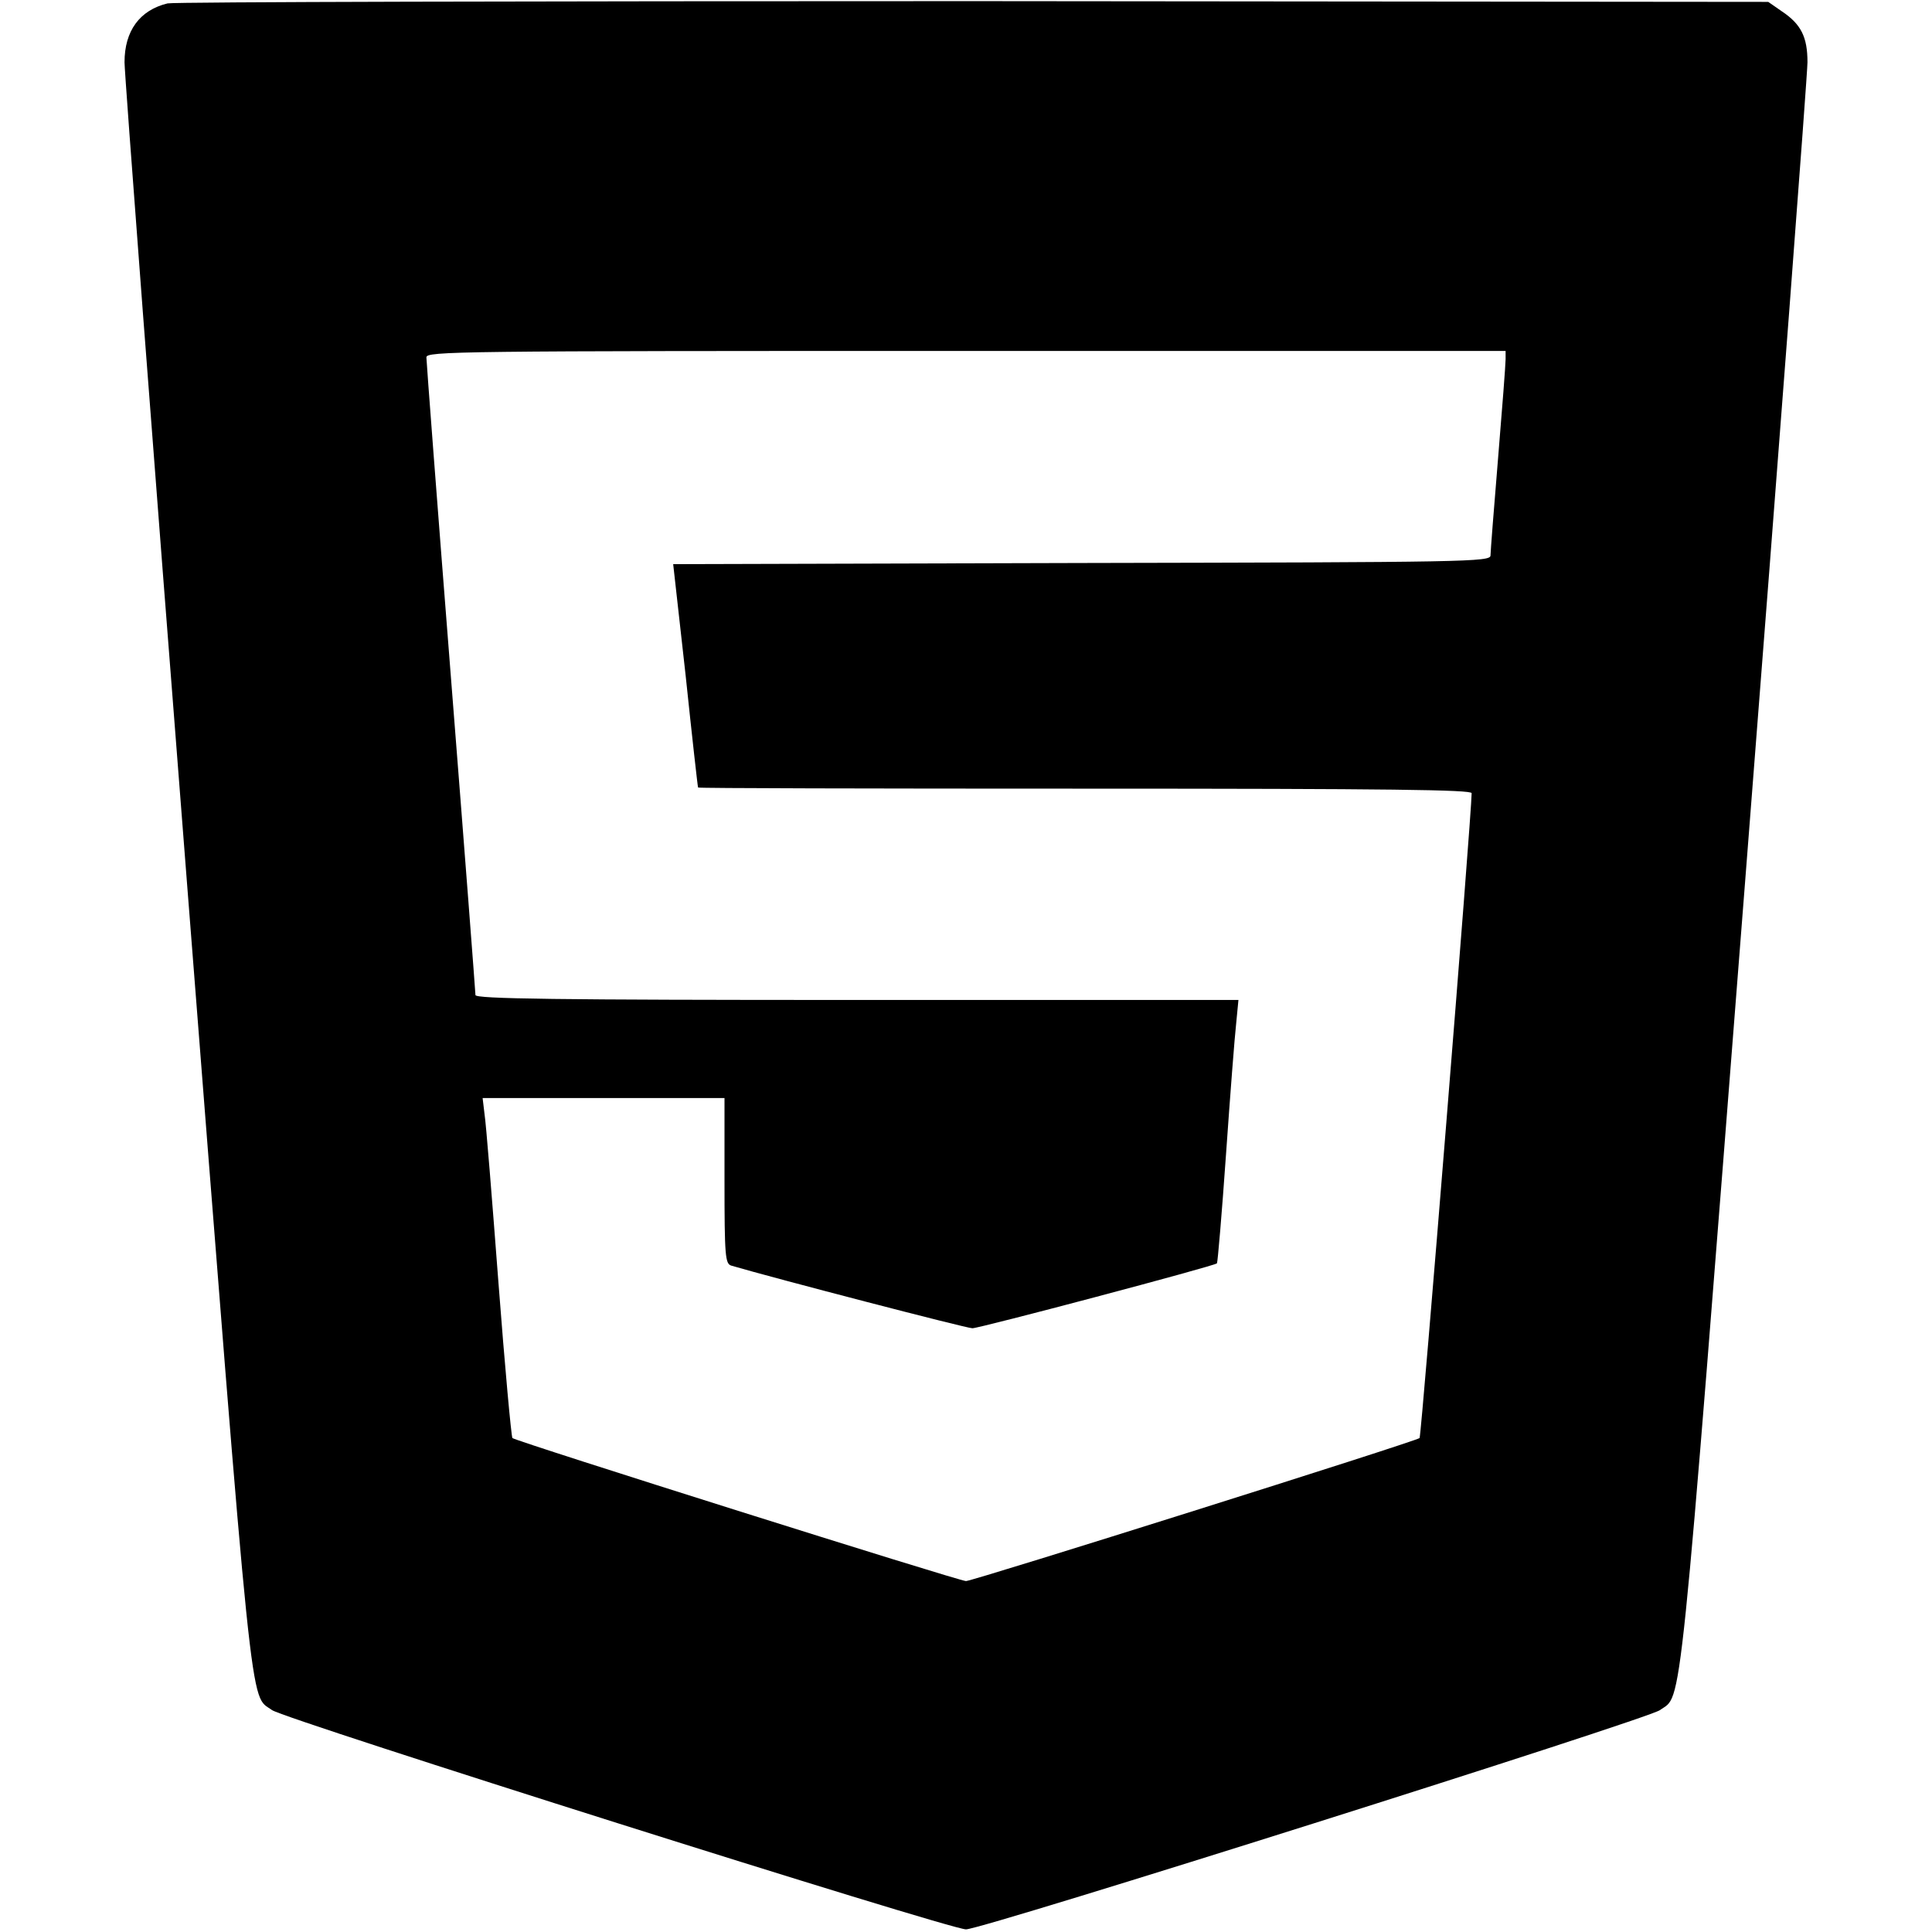
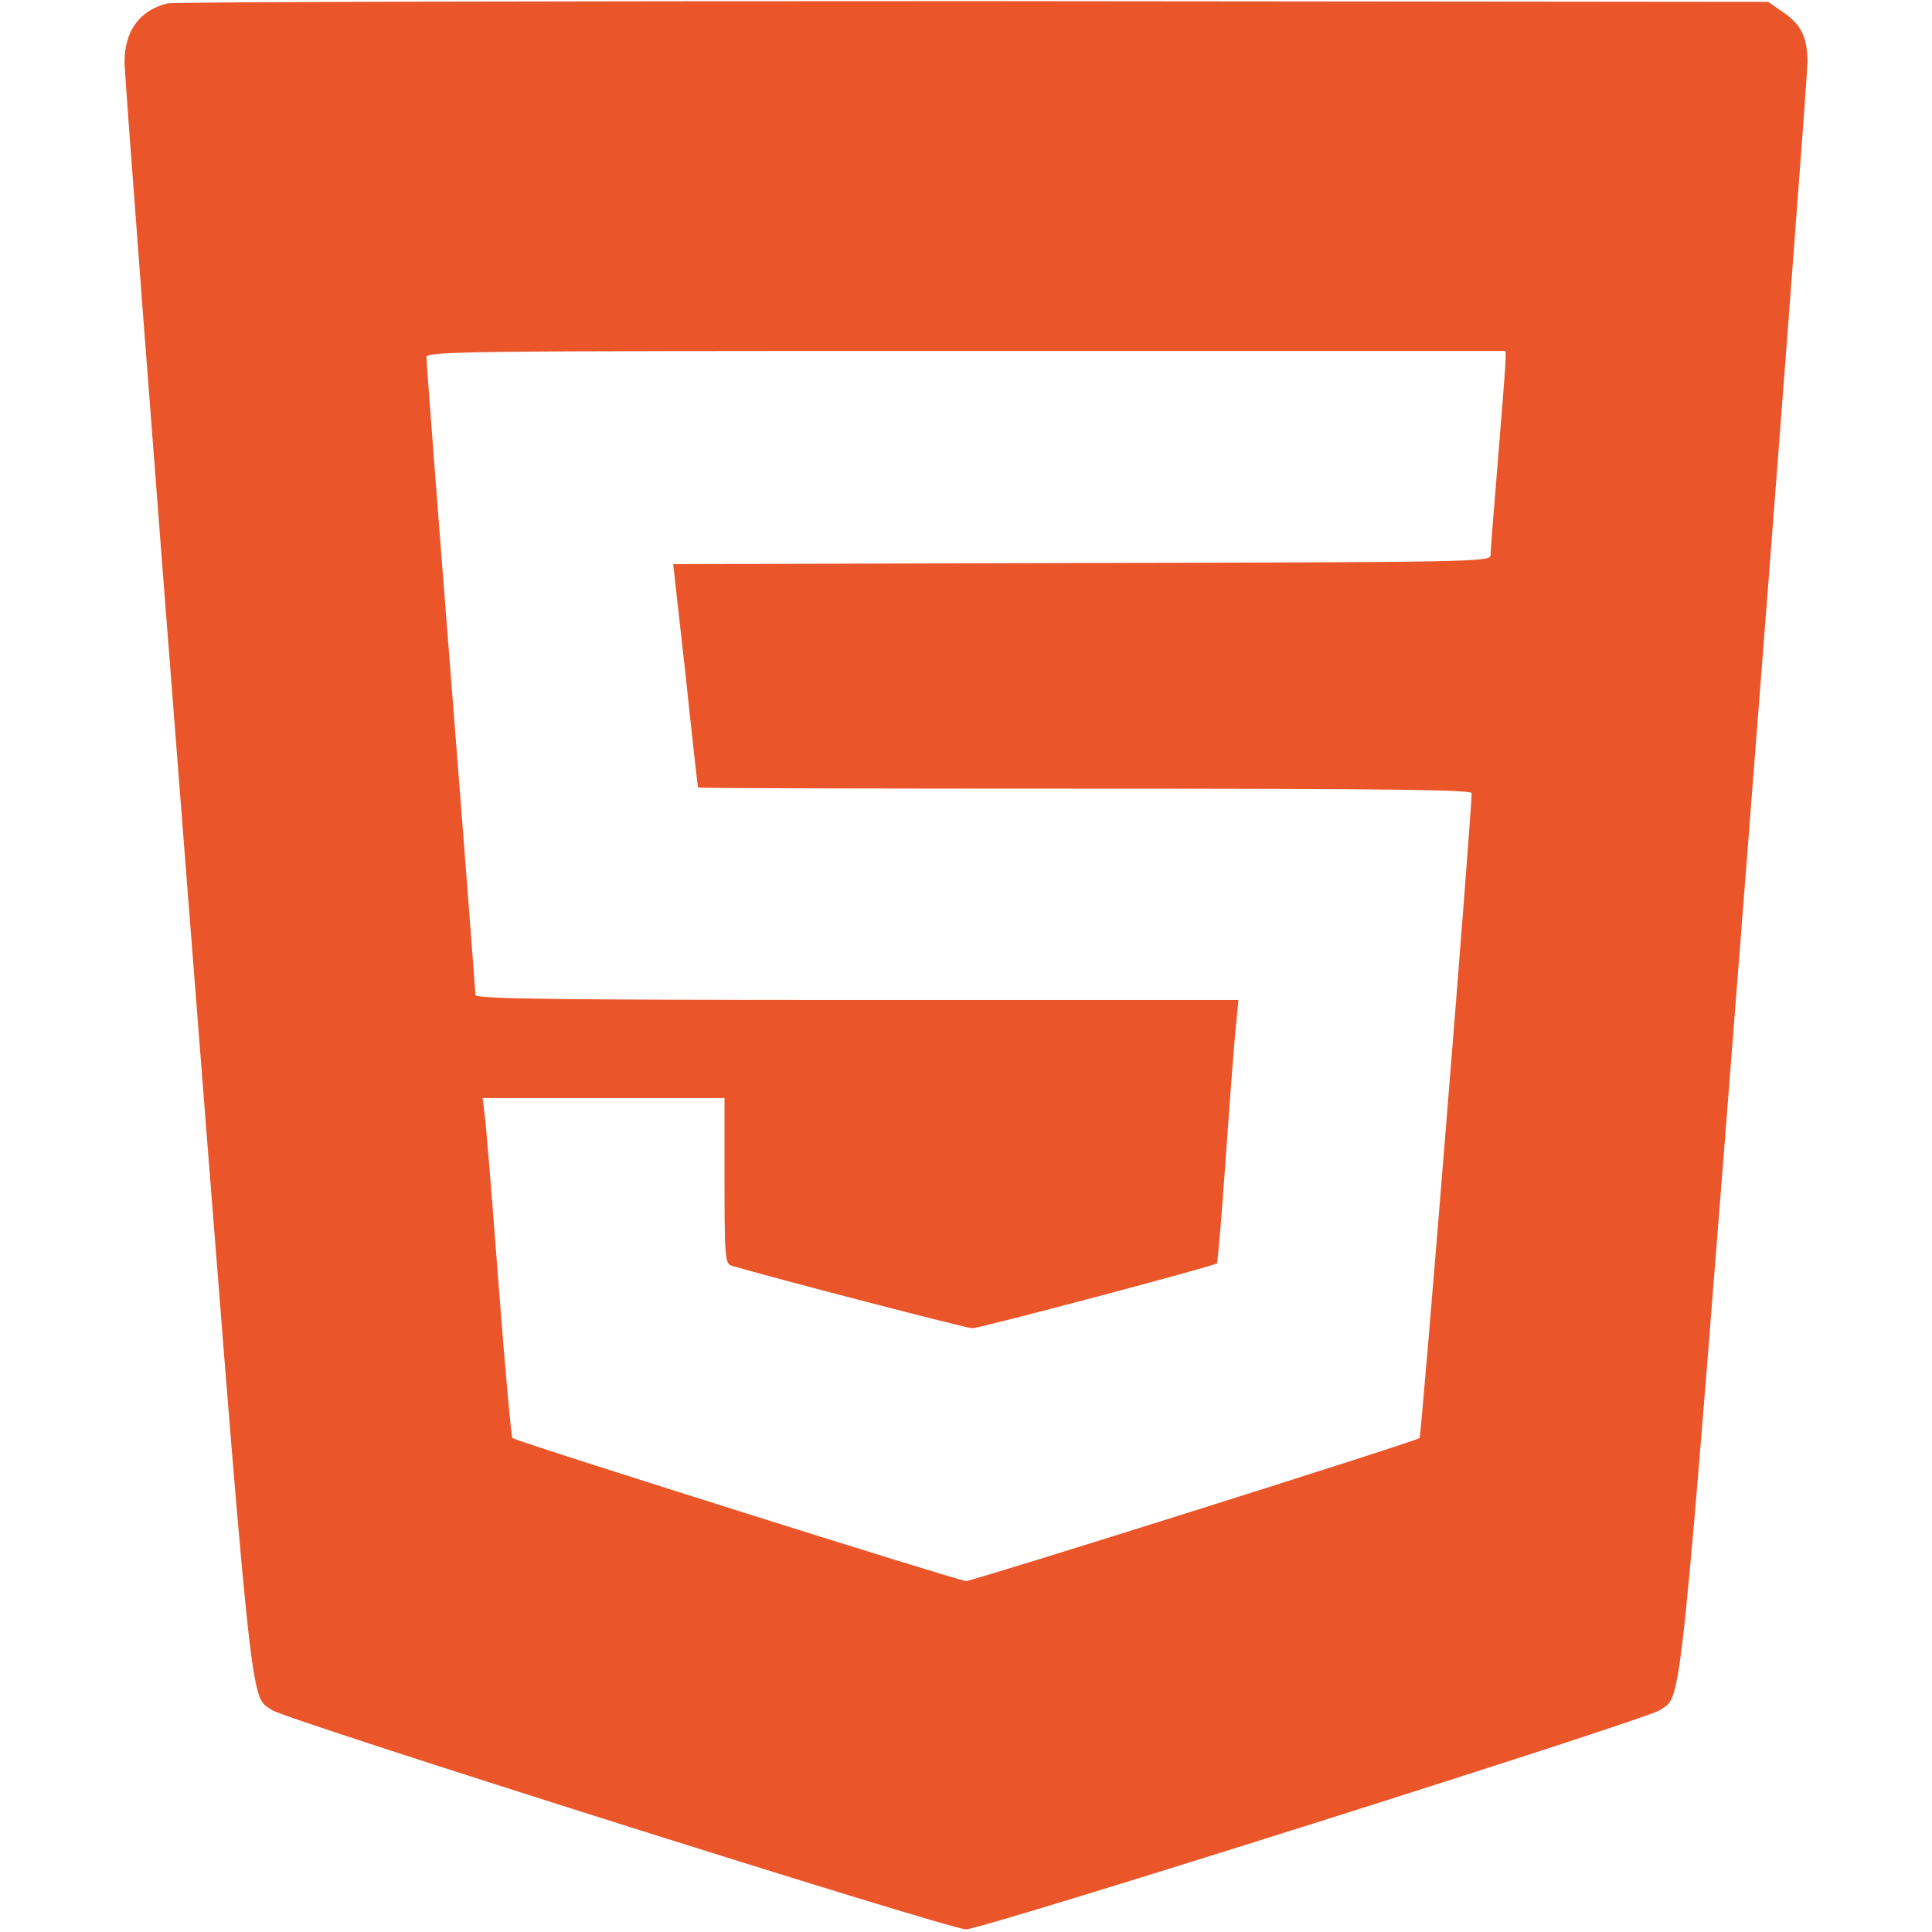
<svg xmlns="http://www.w3.org/2000/svg" version="1.0" width="512pt" height="512pt" viewBox="0 0 512 512" preserveAspectRatio="xMidYMid meet">
-   <g transform="translate(0,512) scale(0.1,-0.1)" fill="#000000" stroke="none">
+   <g transform="translate(0,512) scale(0.1,-0.1)" fill="#EA5529" stroke="none">
    <path d="M444 5111 c-74 -18 -114 -73 -114 -156 0 -31 74 -1006 165 -2168 178 -2274 166 -2155 226 -2199 33 -24 1795 -581 1839 -581 44 0 1806 557 1839 581 60 44 48 -75 226 2199 91 1162 165 2137 165 2168 0 67 -17 101 -68 135 l-36 25 -2105 2 c-1158 0 -2120 -2 -2137 -6z m3546 -943 c0 -13 -9 -131 -20 -263 -11 -132 -20 -248 -20 -257 0 -17 -60 -18 -1083 -20 l-1083 -3 33 -295 c17 -162 32 -296 33 -297 0 -2 461 -3 1025 -3 813 0 1025 -3 1025 -12 0 -56 -133 -1704 -138 -1709 -10 -9 -1184 -379 -1202 -379 -18 0 -1192 370 -1202 379 -3 3 -20 188 -37 411 -17 223 -33 424 -37 448 l-5 42 320 0 321 0 0 -219 c0 -201 2 -220 18 -225 112 -33 623 -166 639 -166 19 0 642 165 648 172 2 2 13 131 24 288 11 157 23 313 27 348 l6 62 -1011 0 c-802 0 -1011 3 -1011 13 0 6 -29 386 -65 842 -36 457 -65 838 -65 848 0 16 75 17 1430 17 l1430 0 0 -22z" />
  </g>
</svg>
